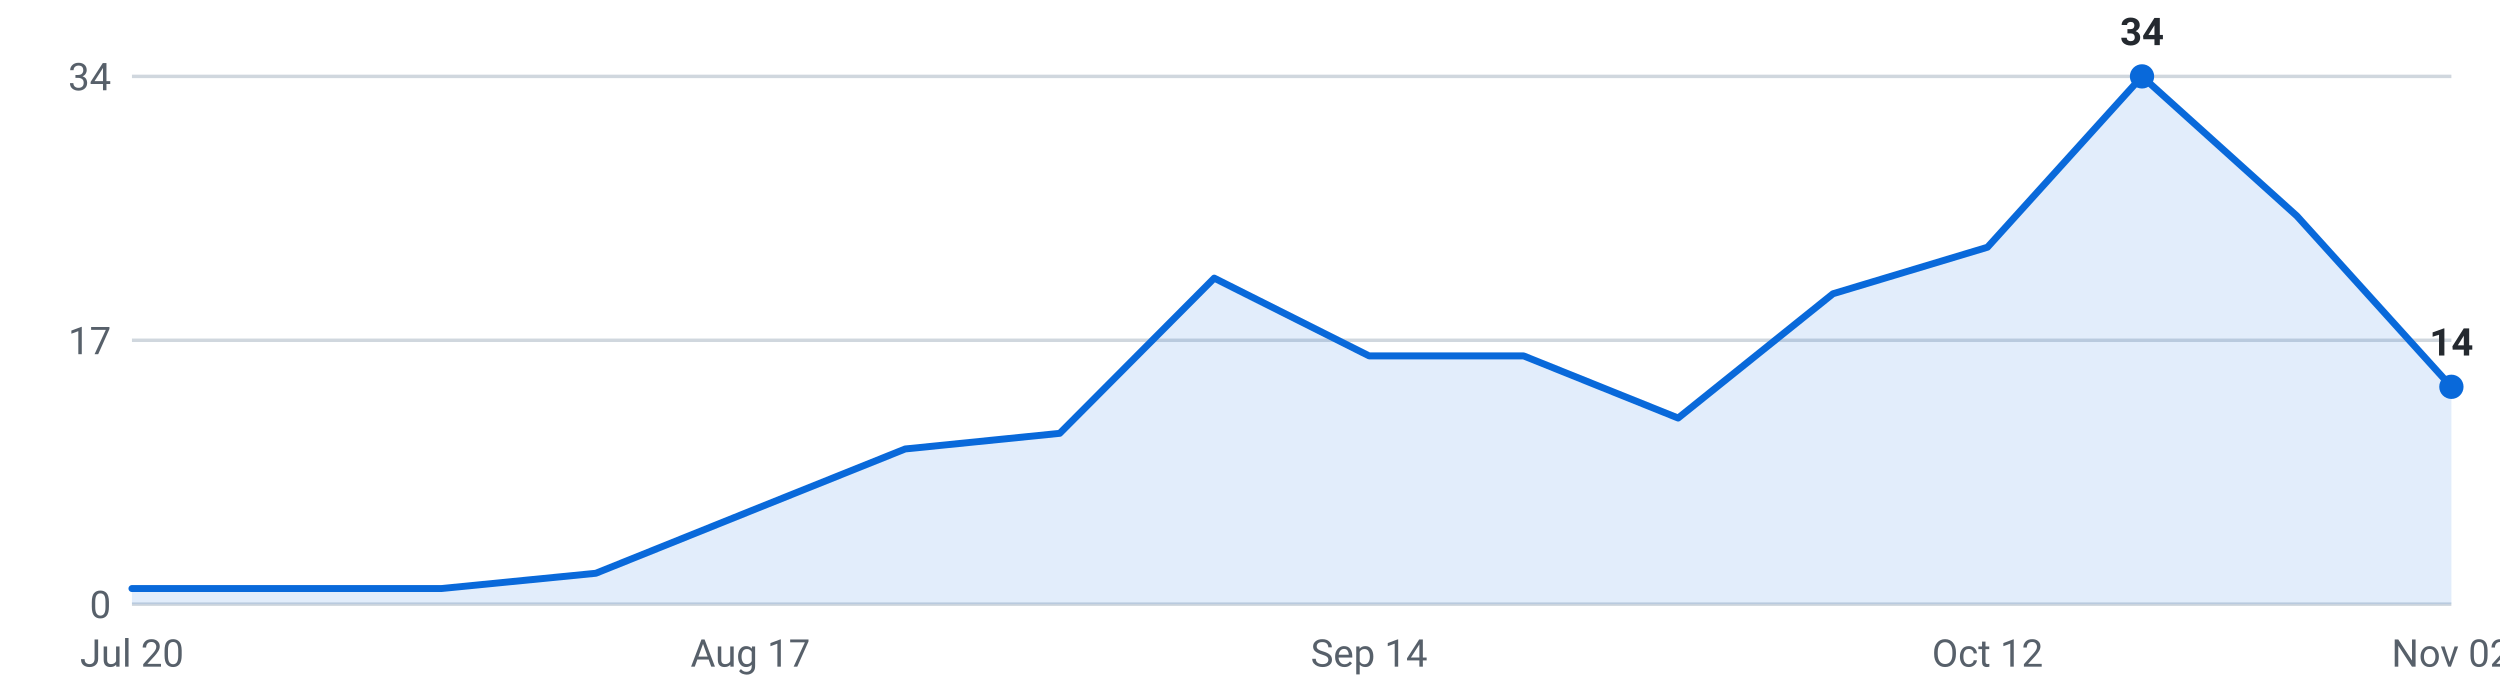
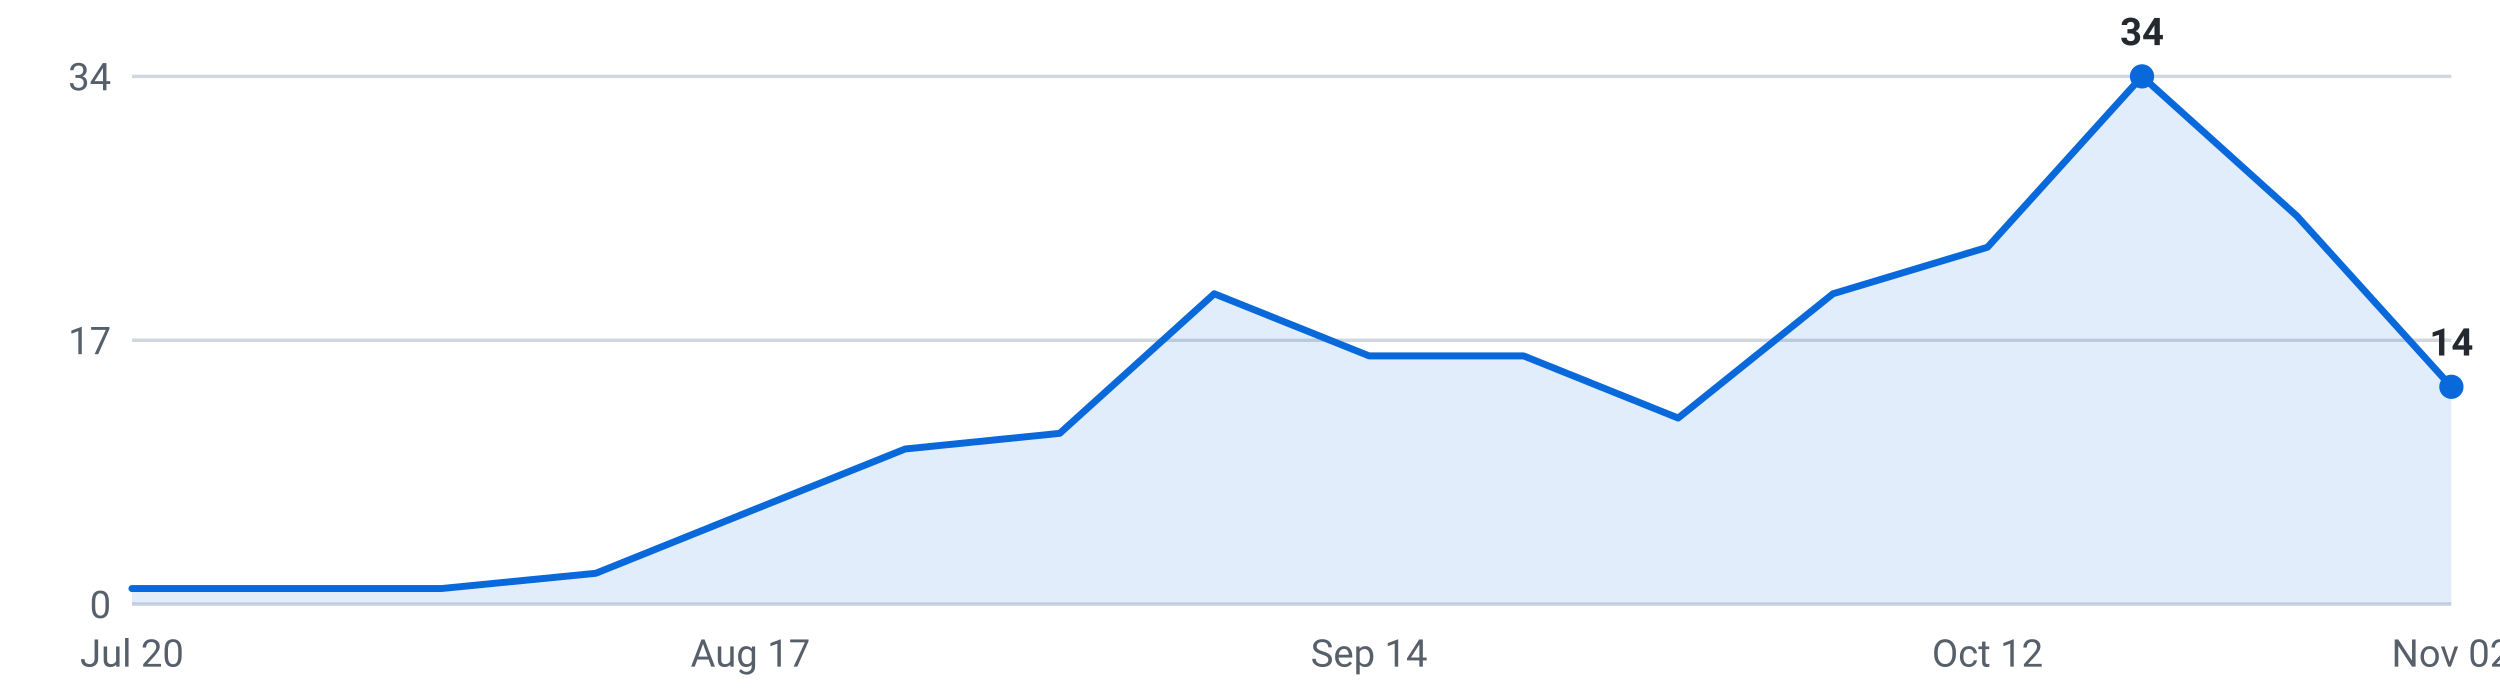
<svg xmlns="http://www.w3.org/2000/svg" viewBox="0 0 720 200" width="720" height="200" role="img" aria-label="Internships posted per week, last 16 weeks">
  <g font-family="-apple-system,Segoe UI,Roboto,sans-serif" font-size="11">
    <line x1="38" y1="174.0" x2="706" y2="174.0" stroke="#d0d7de" stroke-width="1" />
    <text x="32" y="178.0" text-anchor="end" fill="#57606a">0</text>
    <line x1="38" y1="98.0" x2="706" y2="98.0" stroke="#d0d7de" stroke-width="1" />
    <text x="32" y="102.0" text-anchor="end" fill="#57606a">17</text>
    <line x1="38" y1="22.0" x2="706" y2="22.0" stroke="#d0d7de" stroke-width="1" />
    <text x="32" y="26.0" text-anchor="end" fill="#57606a">34</text>
-     <path d="M38.0,174 L38.0,169.5 L82.5,169.5 L127.1,169.5 L171.6,165.1 L216.1,147.2 L260.7,129.3 L305.2,124.8 L349.7,80.1 L394.3,102.5 L438.8,102.5 L483.3,120.4 L527.9,84.6 L572.4,71.2 L616.9,22.0 L661.5,62.2 L706.0,111.4 L706.0,174 Z" fill="#0969da" fill-opacity="0.12" />
-     <polyline points="38.0,169.5 82.5,169.5 127.1,169.5 171.6,165.1 216.1,147.2 260.7,129.3 305.2,124.8 349.7,80.1 394.3,102.5 438.8,102.5 483.3,120.4 527.9,84.6 572.4,71.2 616.9,22.0 661.5,62.2 706.0,111.4" fill="none" stroke="#0969da" stroke-width="2" stroke-linejoin="round" stroke-linecap="round" />
+     <path d="M38.0,174 L38.0,169.5 L82.5,169.5 L127.1,169.5 L171.6,165.1 L216.1,147.2 L260.7,129.3 L305.2,124.8 L349.7,84.6 L394.3,102.5 L438.8,102.5 L483.3,120.4 L527.9,84.6 L572.4,71.2 L616.9,22.0 L661.5,62.2 L706.0,111.4 L706.0,174 Z" fill="#0969da" fill-opacity="0.12" />
+     <polyline points="38.0,169.5 82.5,169.5 127.1,169.5 171.6,165.1 216.1,147.2 260.7,129.3 305.2,124.8 349.7,84.6 394.3,102.5 438.8,102.5 483.3,120.4 527.9,84.6 572.4,71.2 616.9,22.0 661.5,62.2 706.0,111.4" fill="none" stroke="#0969da" stroke-width="2" stroke-linejoin="round" stroke-linecap="round" />
    <circle cx="616.9" cy="22.0" r="3.5" fill="#0969da" />
    <text x="616.9" y="13.0" text-anchor="middle" fill="#24292f" font-weight="600">34</text>
    <circle cx="706.0" cy="111.4" r="3.5" fill="#0969da" />
    <text x="706.0" y="102.4" text-anchor="middle" fill="#24292f" font-weight="600">14</text>
    <text x="38.0" y="192" text-anchor="middle" fill="#57606a">Jul 20</text>
    <text x="216.1" y="192" text-anchor="middle" fill="#57606a">Aug 17</text>
    <text x="394.3" y="192" text-anchor="middle" fill="#57606a">Sep 14</text>
    <text x="572.4" y="192" text-anchor="middle" fill="#57606a">Oct 12</text>
    <text x="706.0" y="192" text-anchor="middle" fill="#57606a">Nov 02</text>
  </g>
</svg>
